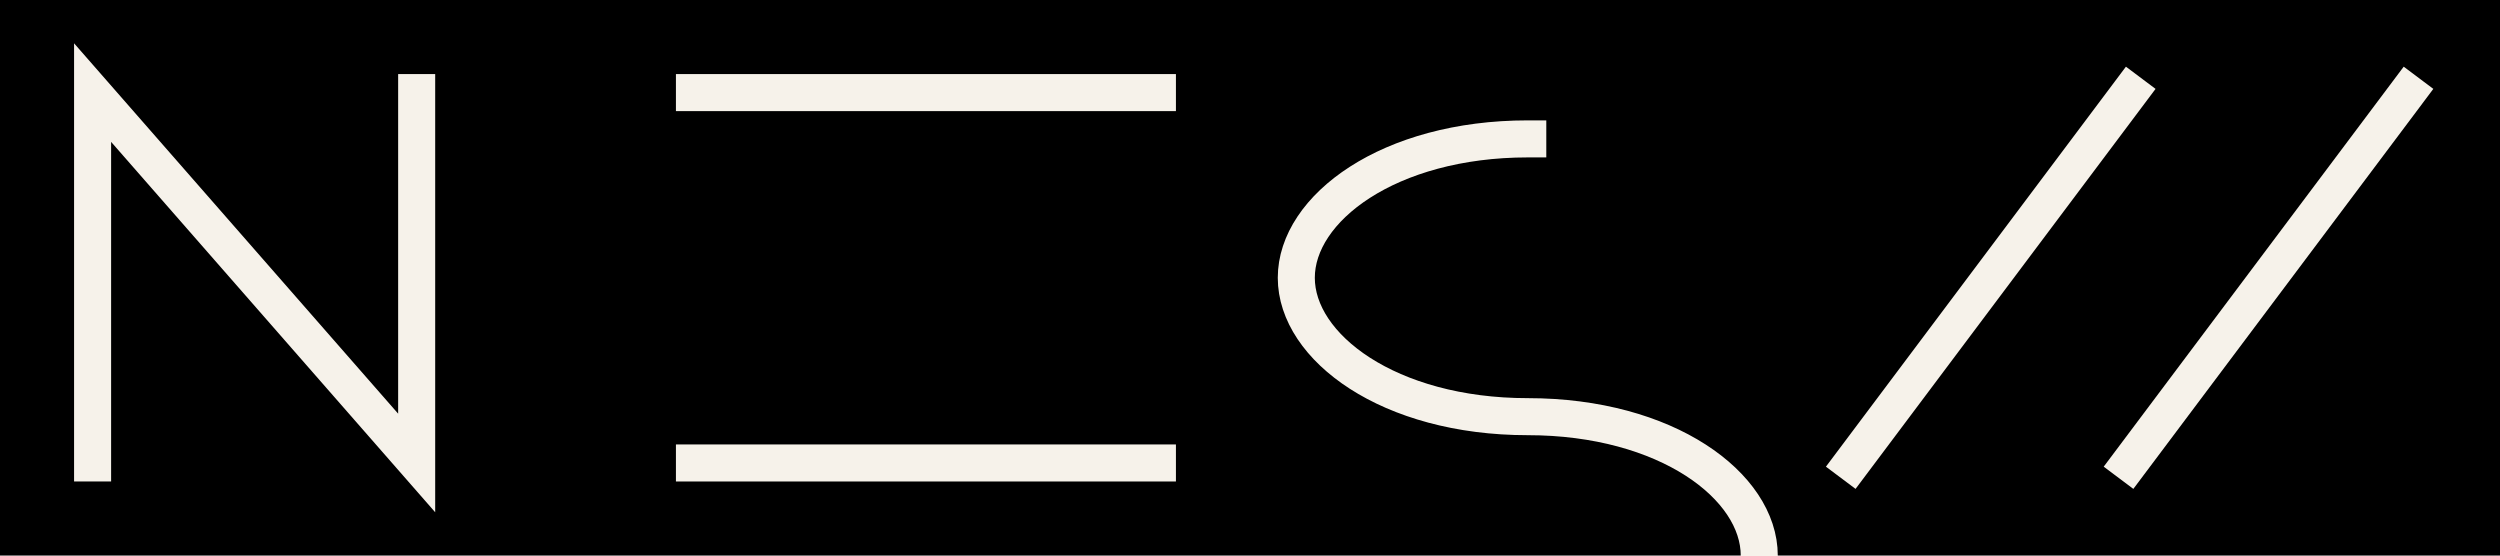
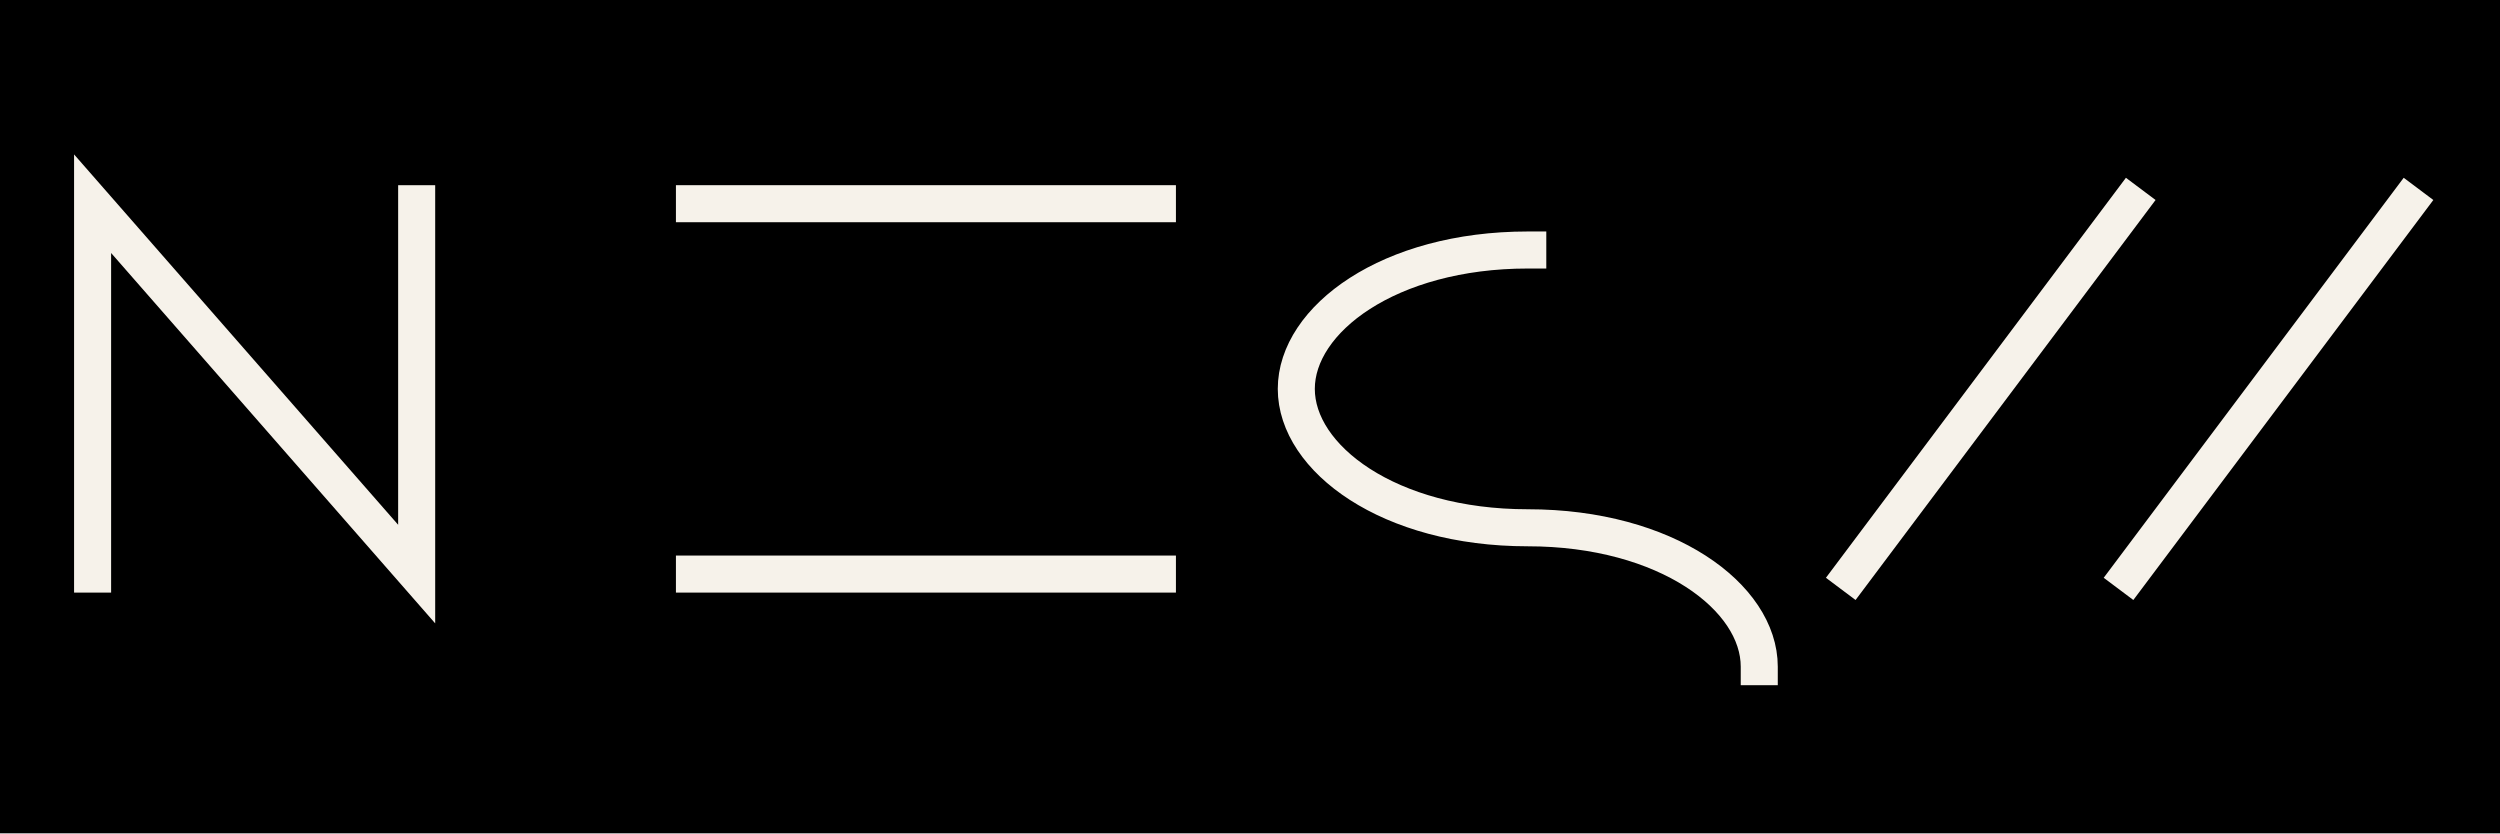
- <svg xmlns="http://www.w3.org/2000/svg" width="540" height="120" viewBox="0 0 540 120" fill="none">
-   <rect width="540" height="120" fill="black" />
+ <svg xmlns="http://www.w3.org/2000/svg" width="540" height="180" viewBox="0 -24 540 180" fill="none" preserveAspectRatio="xMinYMid meet">
+   <rect y="-24" width="540" height="180" fill="black" />
  <g stroke="#F6F2EA" stroke-width="8" stroke-linecap="square">
    <path d="M20 100V20L90 100V20" />
    <path d="M150 20H250" />
    <path d="M150 100H250" />
    <path d="M330 30C300 30 280 45 280 60C280 75 300 90 330 90C360 90 380 105 380 120" />
    <path d="M460 100L520 20" />
    <path d="M400 100L460 20" />
  </g>
</svg>
